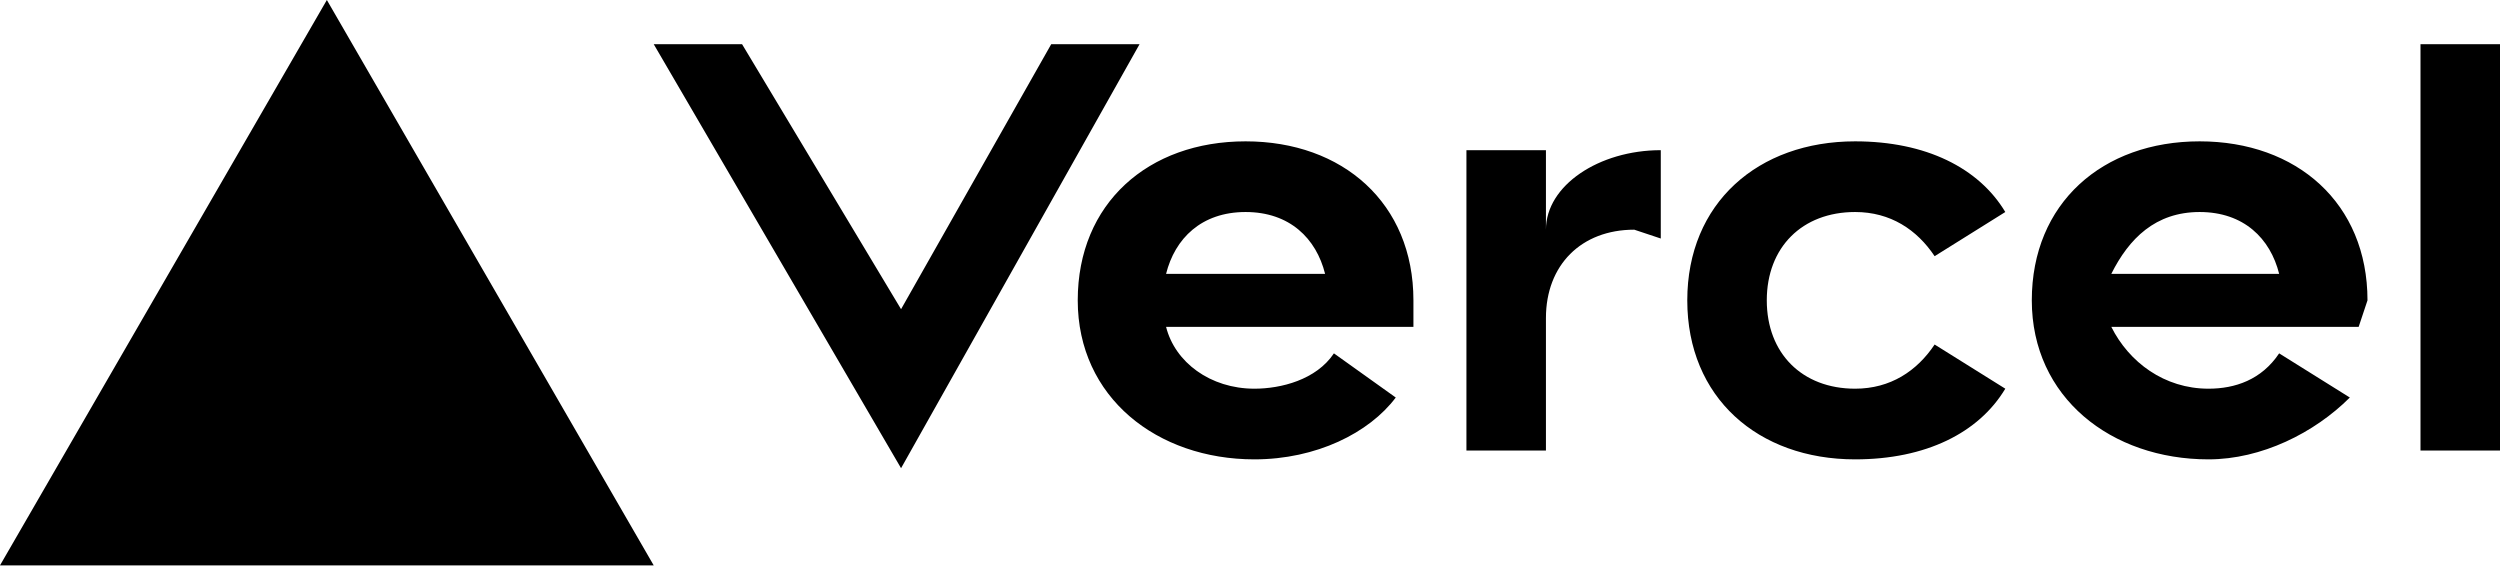
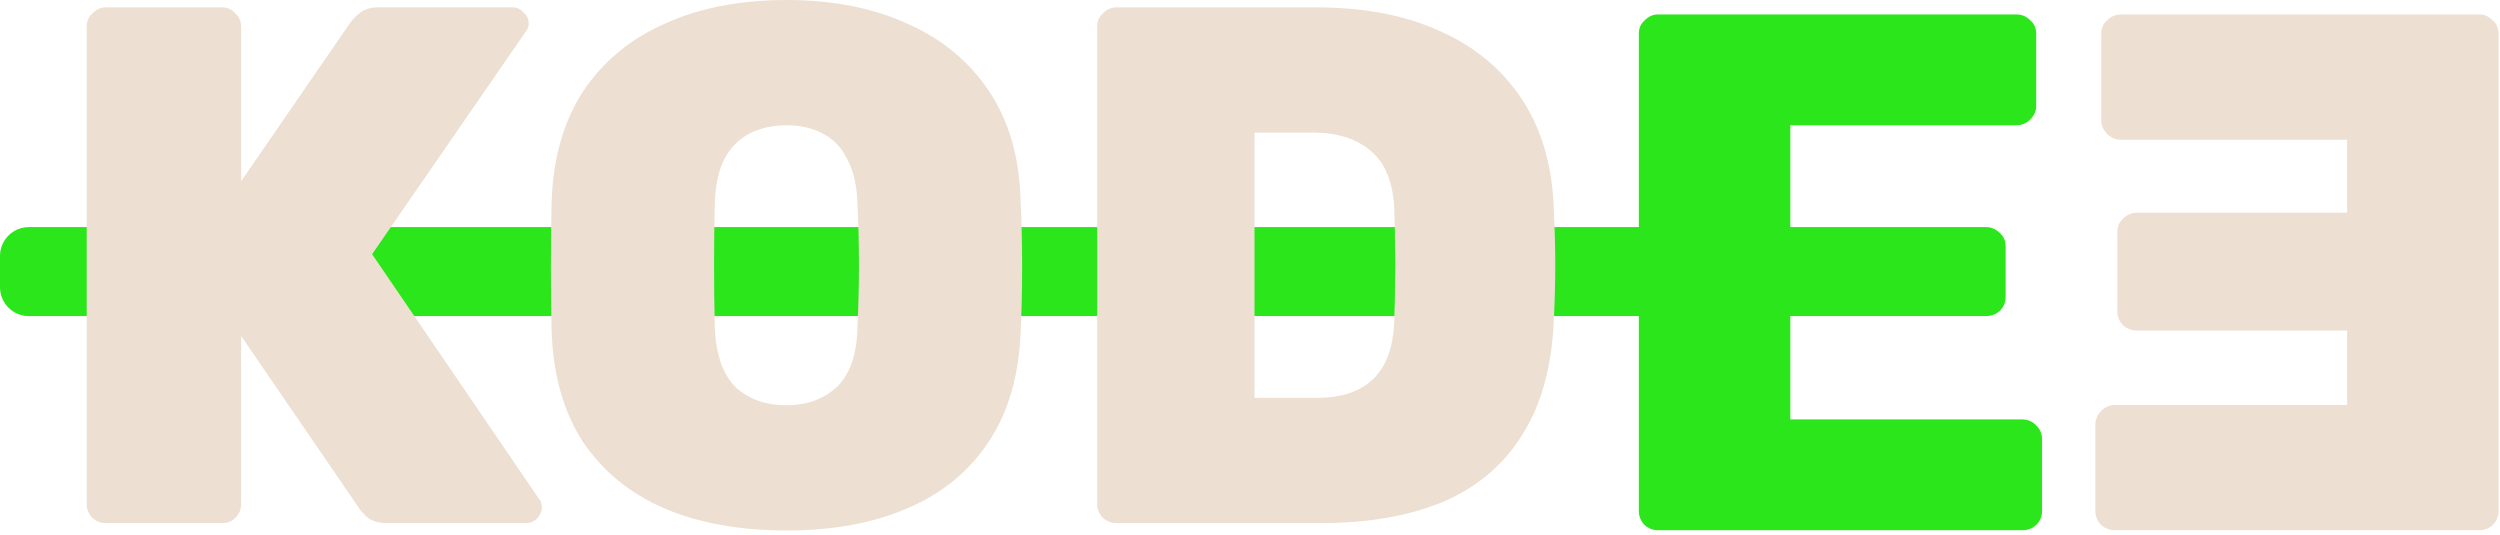
- <svg xmlns="http://www.w3.org/2000/svg" fill="none" viewBox="0 0 283 64">
-   <path fill="black" d="M141 16c-11 0-19 7-19 18s9 18 20 18c7 0 13-3 16-7l-7-5c-2 3-6 4-9 4-5 0-9-3-10-7h28v-3c0-11-8-18-19-18zm-9 15c1-4 4-7 9-7s8 3 9 7h-18zm117-15c-11 0-19 7-19 18s9 18 20 18c6 0 12-3 16-7l-8-5c-2 3-5 4-8 4-5 0-9-3-11-7h28l1-3c0-11-8-18-19-18zm-10 15c2-4 5-7 10-7s8 3 9 7h-19zm-39 3c0 6 4 10 10 10 4 0 7-2 9-5l8 5c-3 5-9 8-17 8-11 0-19-7-19-18s8-18 19-18c8 0 14 3 17 8l-8 5c-2-3-5-5-9-5-6 0-10 4-10 10zm83-29v46h-9V5h9zM37 0l37 64H0L37 0zm92 5-27 48L74 5h10l18 30 17-30h10zm59 12v10l-3-1c-6 0-10 4-10 10v15h-9V17h9v9c0-5 6-9 13-9z" />
+ <svg xmlns="http://www.w3.org/2000/svg" width="173" height="37" fill="none">
+   <path d="M171.585 36.69c.338 0 .642-.118.912-.356.27-.272.405-.595.405-.97V2.327c0-.374-.135-.68-.405-.918-.27-.272-.574-.408-.912-.408h-24.813a1.31 1.31 0 0 0-.962.408c-.27.238-.405.544-.405.918v6.016c0 .34.135.646.405.918s.591.408.962.408h15.648v5.047h-14.534a1.31 1.31 0 0 0-.962.408c-.27.238-.405.544-.405.918v5.506c0 .374.135.697.405.97.27.237.591.356.962.356h14.534v5.15h-16.053a1.31 1.31 0 0 0-.962.408c-.27.272-.405.595-.405.968v5.966c0 .374.135.697.405.968.27.239.591.357.962.357h25.218Z" fill="#EDE0D2" />
+   <path d="M114.725 36.69c-.338 0-.642-.118-.912-.356a1.328 1.328 0 0 1-.405-.97v-13.49H2a2 2 0 0 1-2-2v-2.159a2 2 0 0 1 2-2h111.408V2.325c0-.373.135-.68.405-.917.27-.272.574-.408.912-.408h24.813c.371 0 .692.136.962.408.27.238.405.544.405.918v5.016c0 .34-.135.646-.405.918a1.31 1.31 0 0 1-.962.408H123.89v7.047h13.533c.372 0 .693.136.963.408.27.238.405.544.405.918v3.506c0 .374-.135.697-.405.97-.27.237-.591.356-.963.356H123.89v7.15h16.053c.371 0 .692.136.962.408.27.272.405.595.405.968v4.966c0 .374-.135.697-.405.968-.27.239-.591.357-.962.357h-25.218Z" fill="#2AE61A" />
+   <path d="M7.317 36.2c-.338 0-.642-.119-.912-.357A1.328 1.328 0 0 1 6 34.875V1.835c0-.373.135-.68.405-.917.27-.272.574-.408.912-.408h8.051c.371 0 .675.136.912.408.27.238.405.544.405.918v10.707L24.23 1.58a3.52 3.52 0 0 1 .709-.714c.304-.238.726-.357 1.266-.357h9.267c.303 0 .557.119.76.357a.969.969 0 0 1 .354.765c0 .204-.068.39-.203.56L25.75 17.59l11.546 16.928c.135.136.202.323.202.56 0 .306-.118.578-.354.816a1.027 1.027 0 0 1-.76.306h-9.57c-.642 0-1.131-.153-1.469-.459-.304-.306-.49-.526-.557-.662l-8.102-11.83v11.626c0 .374-.135.697-.405.968-.237.238-.54.357-.912.357H7.317ZM54.426 36.71c-3.241 0-6.06-.51-8.457-1.53-2.363-1.02-4.237-2.549-5.621-4.588-1.35-2.074-2.076-4.64-2.177-7.7-.034-1.427-.051-2.888-.051-4.384 0-1.53.017-3.042.05-4.538.102-3.025.828-5.574 2.178-7.648 1.384-2.073 3.275-3.637 5.672-4.69C48.416.544 51.218 0 54.426 0c3.173 0 5.958.544 8.355 1.632 2.397 1.053 4.287 2.617 5.672 4.69 1.384 2.074 2.11 4.623 2.177 7.648.068 1.496.101 3.008.101 4.538 0 1.496-.033 2.957-.101 4.385-.101 3.059-.844 5.625-2.228 7.699-1.35 2.04-3.224 3.569-5.621 4.589-2.363 1.02-5.148 1.53-8.355 1.53Zm0-8.668c1.417 0 2.582-.424 3.494-1.274.911-.884 1.384-2.278 1.418-4.181a89.603 89.603 0 0 0 0-8.464c-.034-1.257-.27-2.294-.71-3.11-.404-.816-.978-1.41-1.721-1.784-.709-.374-1.536-.561-2.481-.561-.946 0-1.79.187-2.532.56-.743.374-1.334.97-1.773 1.785-.405.816-.624 1.853-.658 3.11a178.805 178.805 0 0 0 0 8.464c.068 1.903.54 3.297 1.418 4.18.911.85 2.093 1.276 3.545 1.276ZM77.242 36.2c-.338 0-.642-.119-.912-.357a1.328 1.328 0 0 1-.405-.968V1.835c0-.373.135-.68.405-.917.27-.272.574-.408.912-.408h13.874c3.275 0 6.11.544 8.508 1.631 2.397 1.054 4.287 2.618 5.671 4.691 1.384 2.074 2.127 4.623 2.228 7.648.068 1.462.102 2.753.102 3.875a81.26 81.26 0 0 1-.102 3.824c-.135 3.195-.86 5.83-2.177 7.903-1.283 2.073-3.106 3.62-5.469 4.64-2.363.985-5.199 1.478-8.507 1.478H77.24Zm9.57-8.667h4.305c1.114 0 2.059-.187 2.835-.561a4.092 4.092 0 0 0 1.823-1.734c.44-.816.675-1.852.71-3.11.033-.986.05-1.87.05-2.651.034-.782.034-1.564 0-2.346 0-.781-.017-1.648-.05-2.6-.068-1.87-.609-3.229-1.621-4.079-.98-.85-2.313-1.274-4-1.274h-4.052v18.355Z" fill="#EDE0D2" />
</svg>
